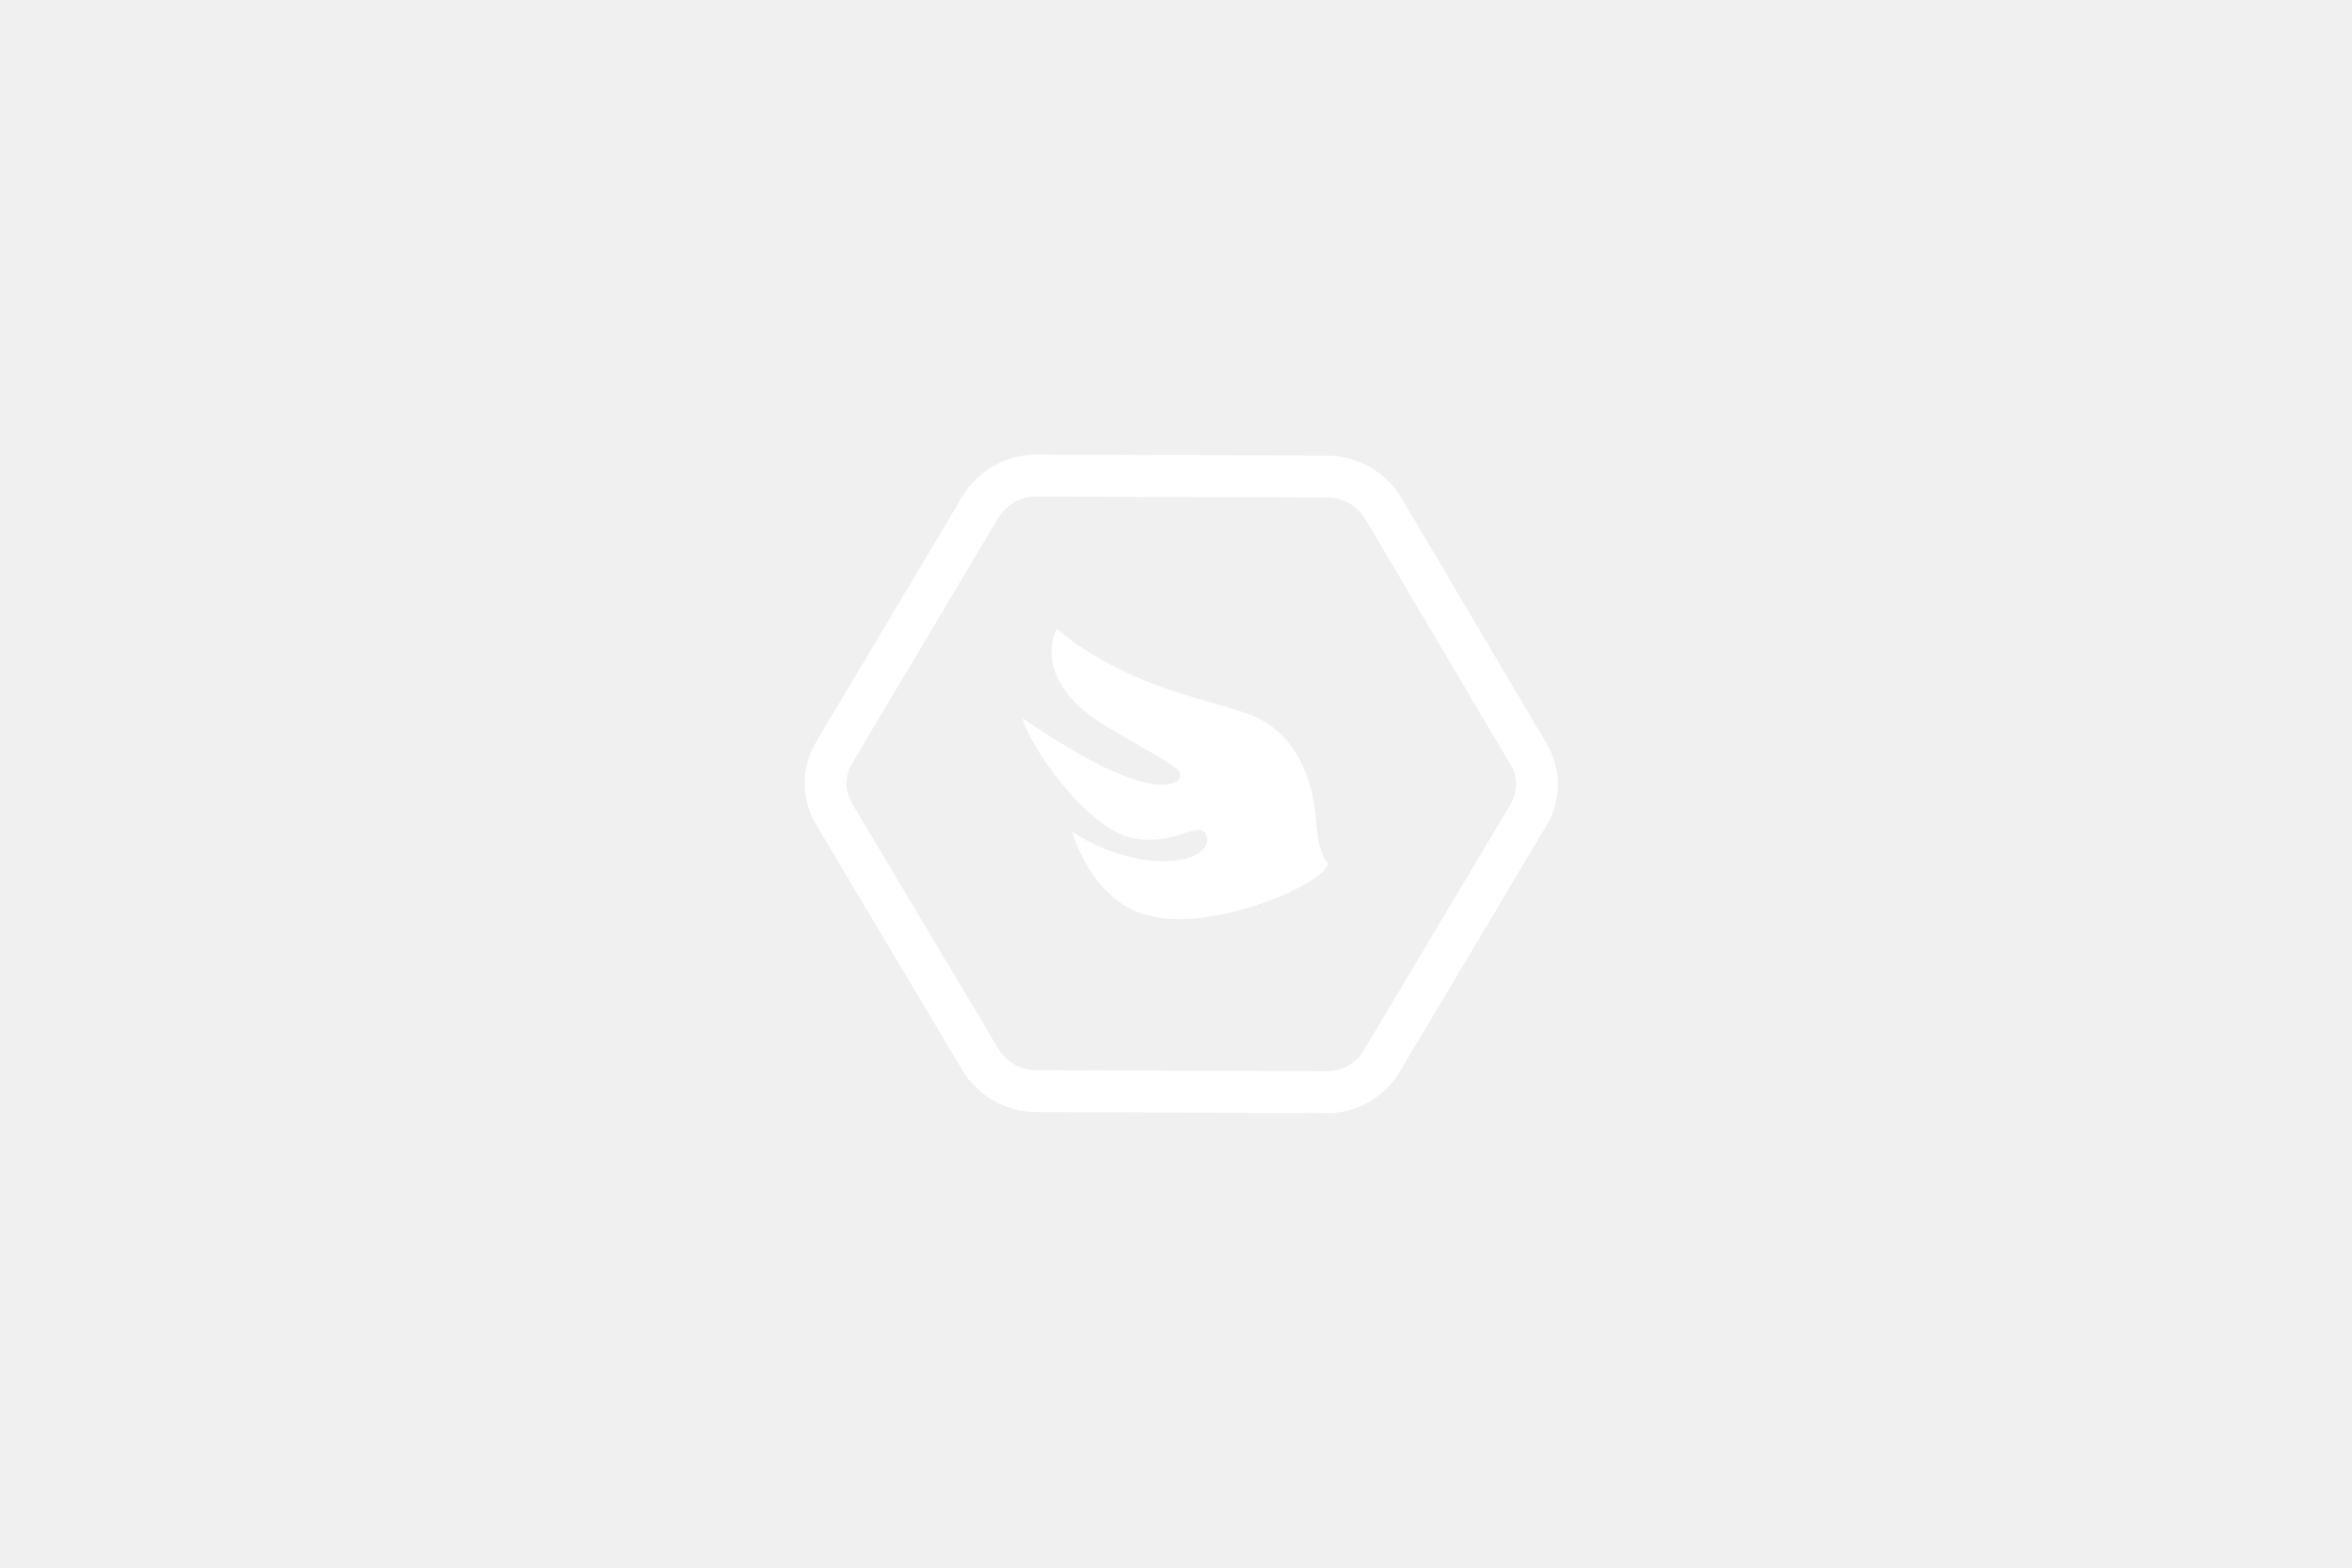
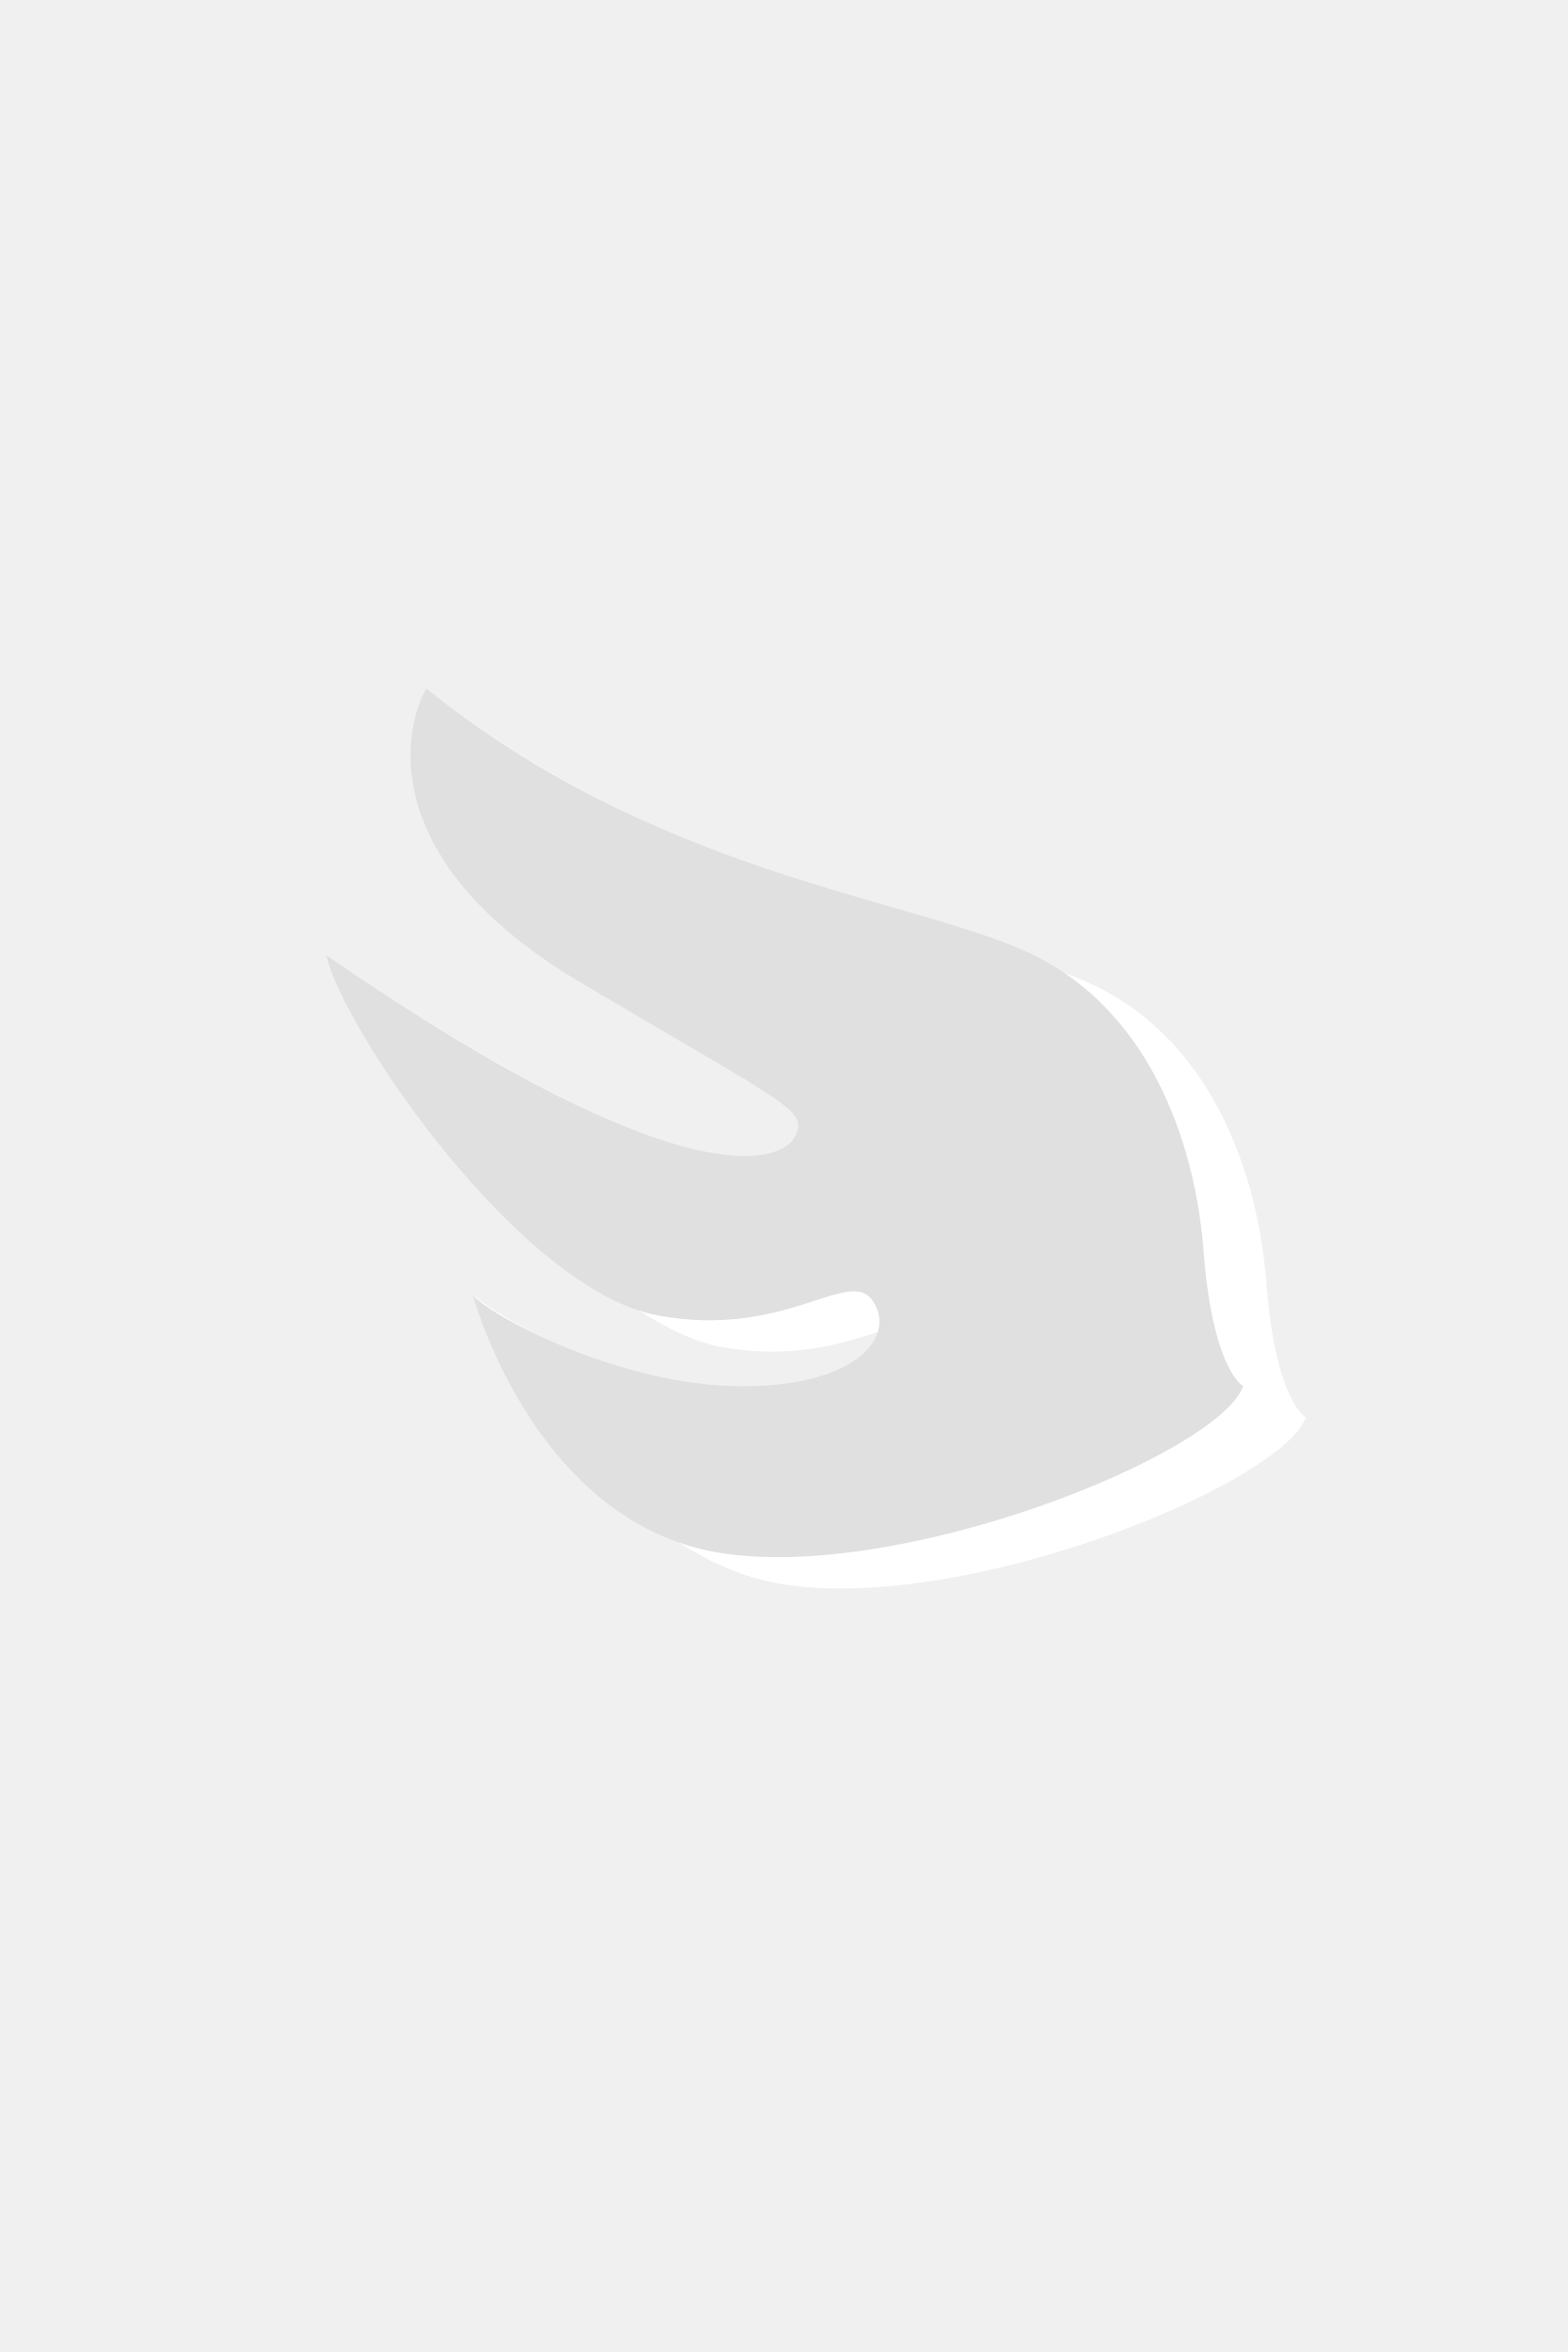
- <svg xmlns="http://www.w3.org/2000/svg" version="1.0" id="Calque_52" x="0px" y="0px" width="150px" height="100px" viewBox="0 0 100 150" style="enable-background:new 0 0 100 150;" xml:space="preserve">
+ <svg xmlns="http://www.w3.org/2000/svg" version="1.0" id="Calque_52" x="0px" y="0px" viewBox="0 0 100 150" style="enable-background:new 0 0 100 150;" xml:space="preserve">
  <style type="text/css">
- 	.st0{fill:none;stroke:#FFFFFF;stroke-width:4;stroke-miterlimit:10;}
+ 	.st0{display:none;fill:#484748;}
	.st1{fill:#FFFFFF;}
+ 	.st2{fill:#E0E0E0;}
</style>
+   <rect id="XMLID_5_" x="0" class="st0" width="100" height="150" />
  <g id="speed">
-     <g id="圖層_3_3_">
-       <g id="圖層_23_4_">
-         <g id="XMLID_46_">
-           <path id="XMLID_47_" class="st0" d="M64.5,104.5l-27.9-0.1c-2.2,0-4.2-1.2-5.3-3L17.3,77.9c-1.1-1.8-1.1-4.1,0-5.9l14-23.5      c1.1-1.8,3.1-3,5.3-3l27.9,0.1c2.2,0,4.2,1.2,5.3,3l13.9,23.5c1.1,1.8,1.1,4.1,0,5.9l-14,23.5C68.7,103.3,66.6,104.5,64.5,104.5      z" />
-         </g>
-       </g>
+     <g id="圖層_6_3_">
+       <path id="XMLID_1_" class="st1" d="M83.3,90.4c0,0-1.9-1-2.5-8.3c-0.5-7.3-3.6-16.3-12-19.7c-8-3.3-27.3-7-41.6-18.5    c-1.2,2,0.2,12.7,13.9,20.8s14.4,8.1,13.6,9.8c-0.6,1.3-10.1,2.8-33.9-13.6c1.1,4.8,16.4,23.4,25.2,25c8.2,1.5,12.2-3.2,13.7-0.9    c1.5,2.3-1.2,5.6-9,5.4c-8.6-0.3-21-7.5-20.6-8c0,0,7.8,16.5,19.6,18.6C61.4,103,81.7,94.7,83.3,90.4z" />
    </g>
-     <g id="圖層_6_1_">
-       <path id="XMLID_45_" class="st1" d="M64.6,82.6c0,0-1-0.5-1.2-4.2c-0.3-3.7-1.8-8.1-6-9.9c-4-1.6-11.7-2.5-18.8-8.3    c-0.6,1-1.9,5.4,4.9,9.4s7.2,4,6.8,4.9c-0.3,0.6-3.1,2.4-15-5.8c0.5,2.4,6.2,10.7,10.6,11.5c4.1,0.7,6.1-1.6,6.9-0.5    c0.8,1.2-0.6,2.8-4.5,2.7c-4.3-0.2-8.5-2.8-8.3-3c0,0,1.9,7.2,7.8,8.3C53.7,89,63.9,84.8,64.6,82.6z" />
+     <g id="圖層_6_2_">
+       <path id="XMLID_2_" class="st2" d="M79.3,88.4c0,0-1.9-1-2.5-8.3c-0.5-7.3-3.6-16.3-12-19.7c-8-3.3-23.3-5-37.6-16.5    c-1.2,2-3.8,10.7,9.9,18.8s14.4,8.1,13.6,9.8c-0.6,1.3-6.1,4.8-29.9-11.6c1.1,4.8,12.4,21.4,21.2,23c8.2,1.5,12.2-3.2,13.7-0.9    c1.5,2.3-1.2,5.6-9,5.4c-8.6-0.3-17-5.5-16.6-6c0,0,3.8,14.5,15.6,16.6C57.4,101,77.8,92.7,79.3,88.4z" />
    </g>
  </g>
</svg>
